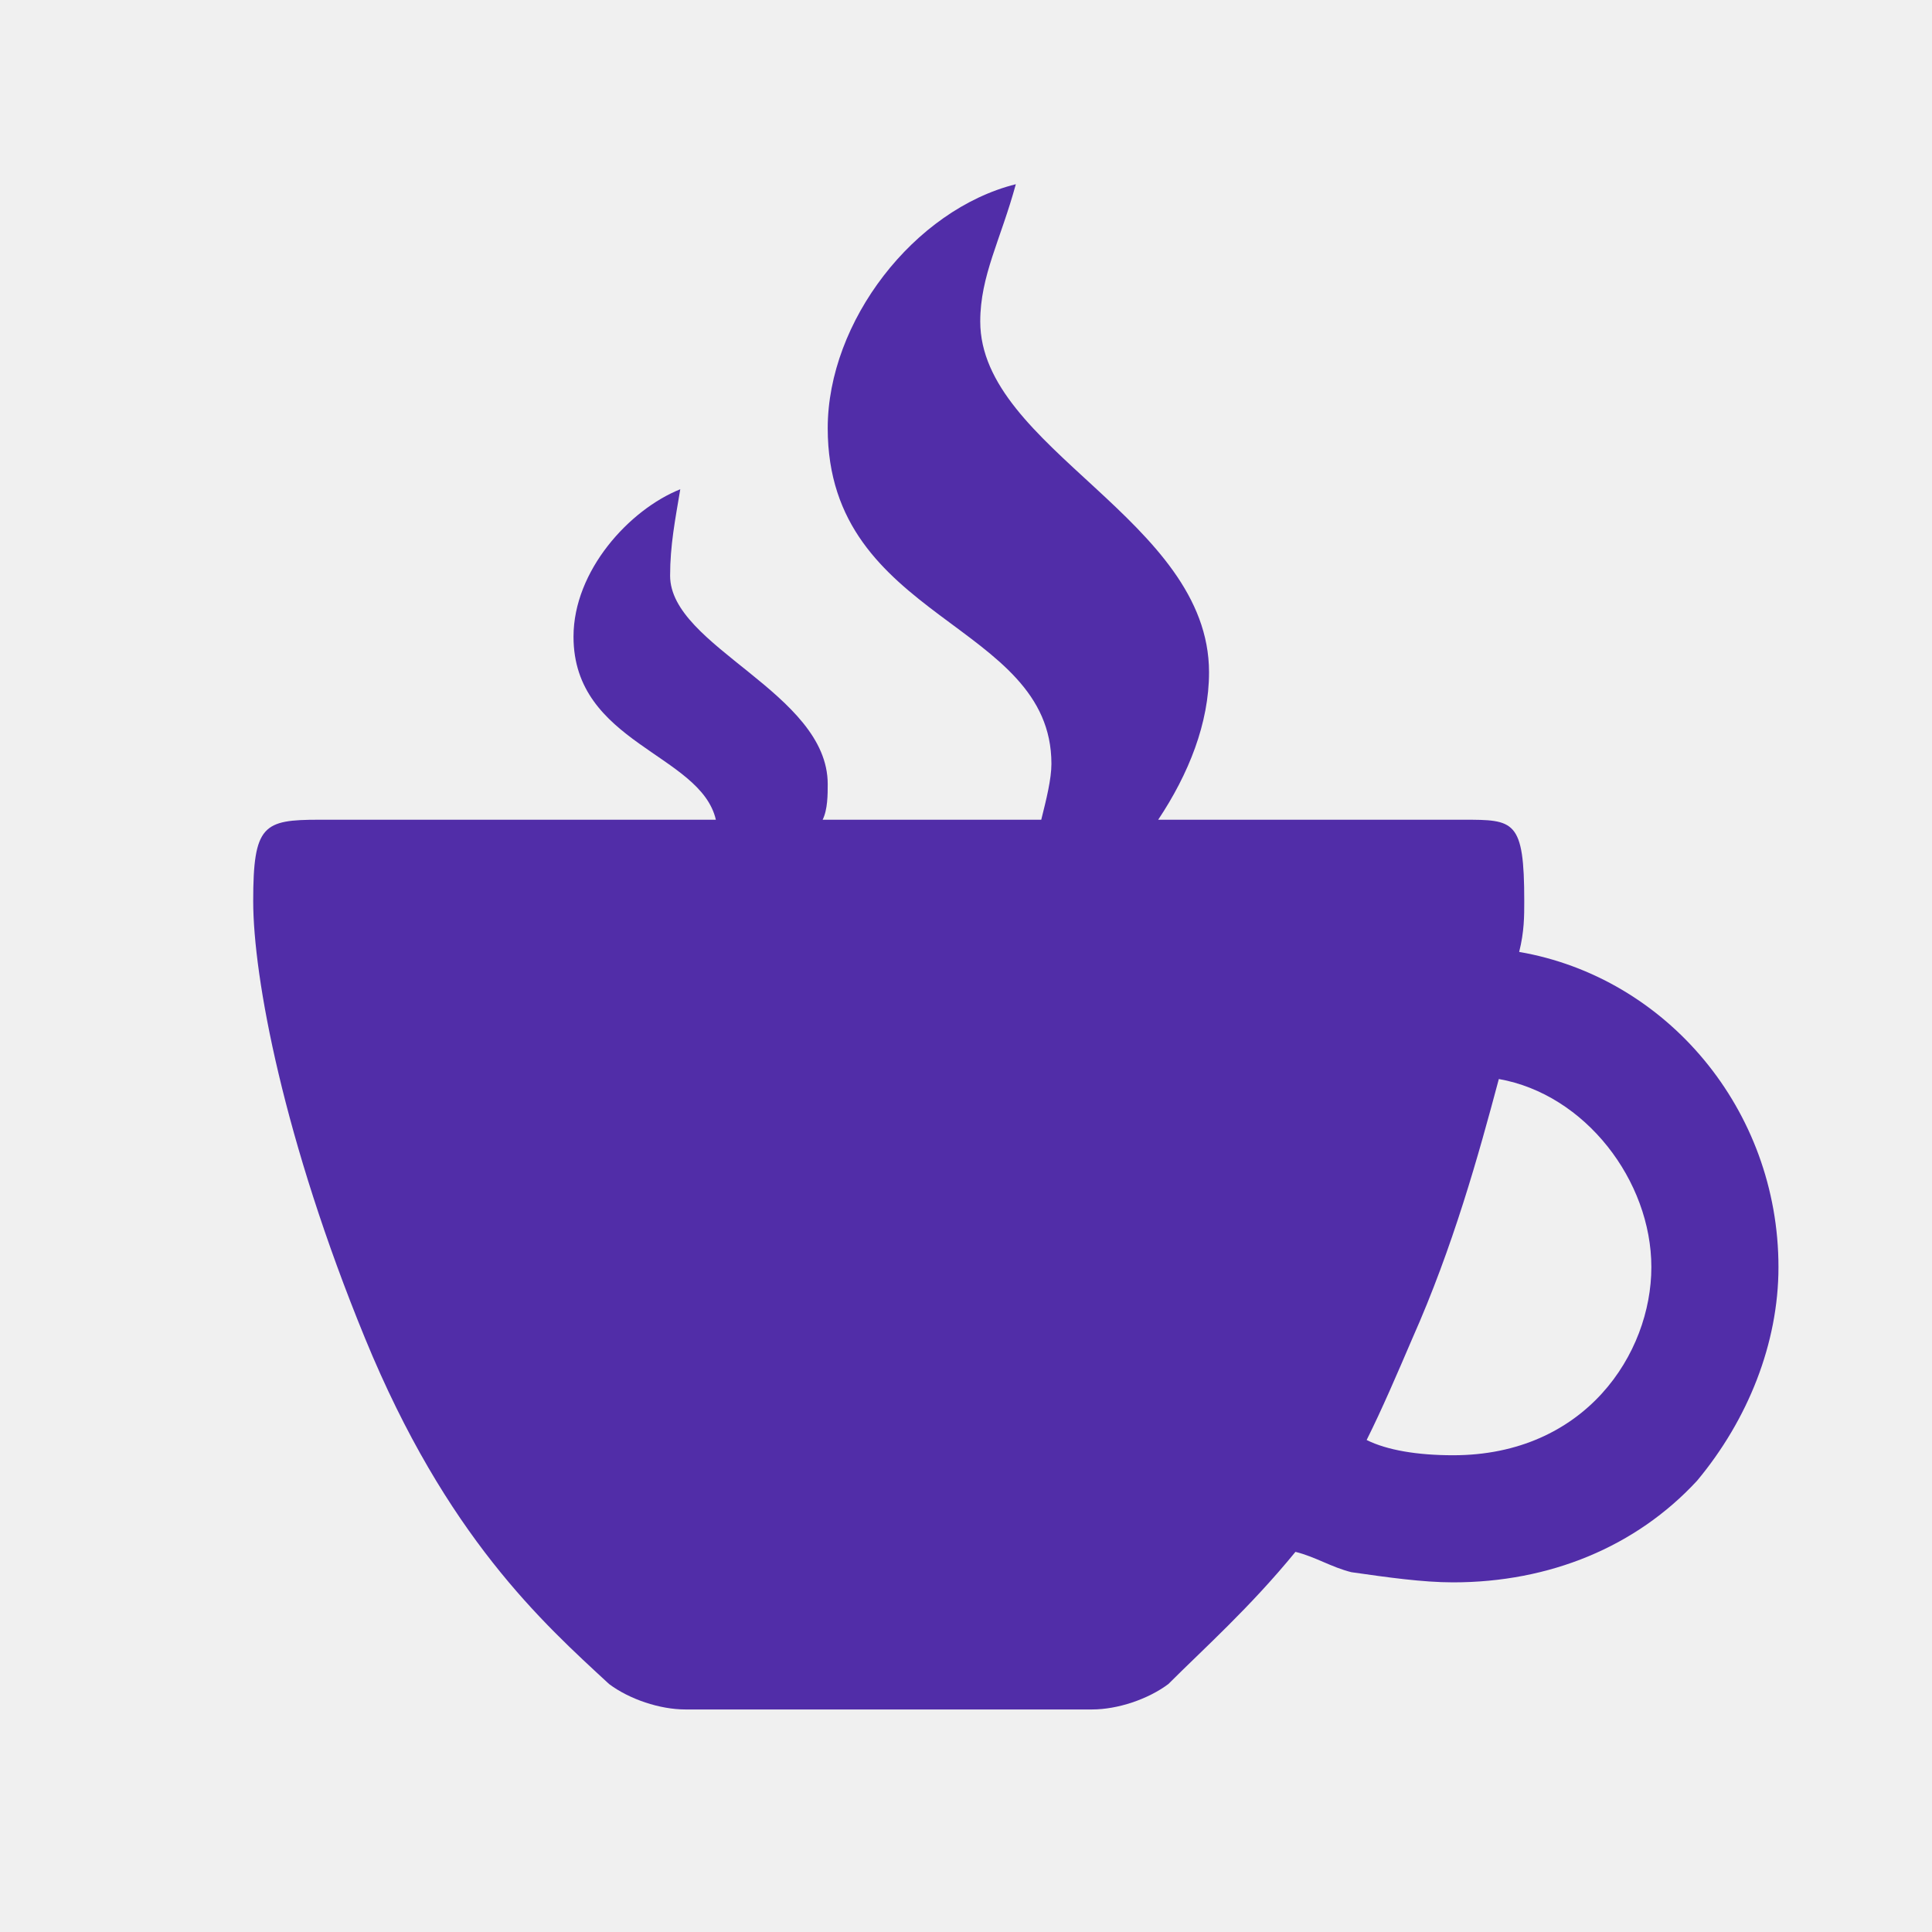
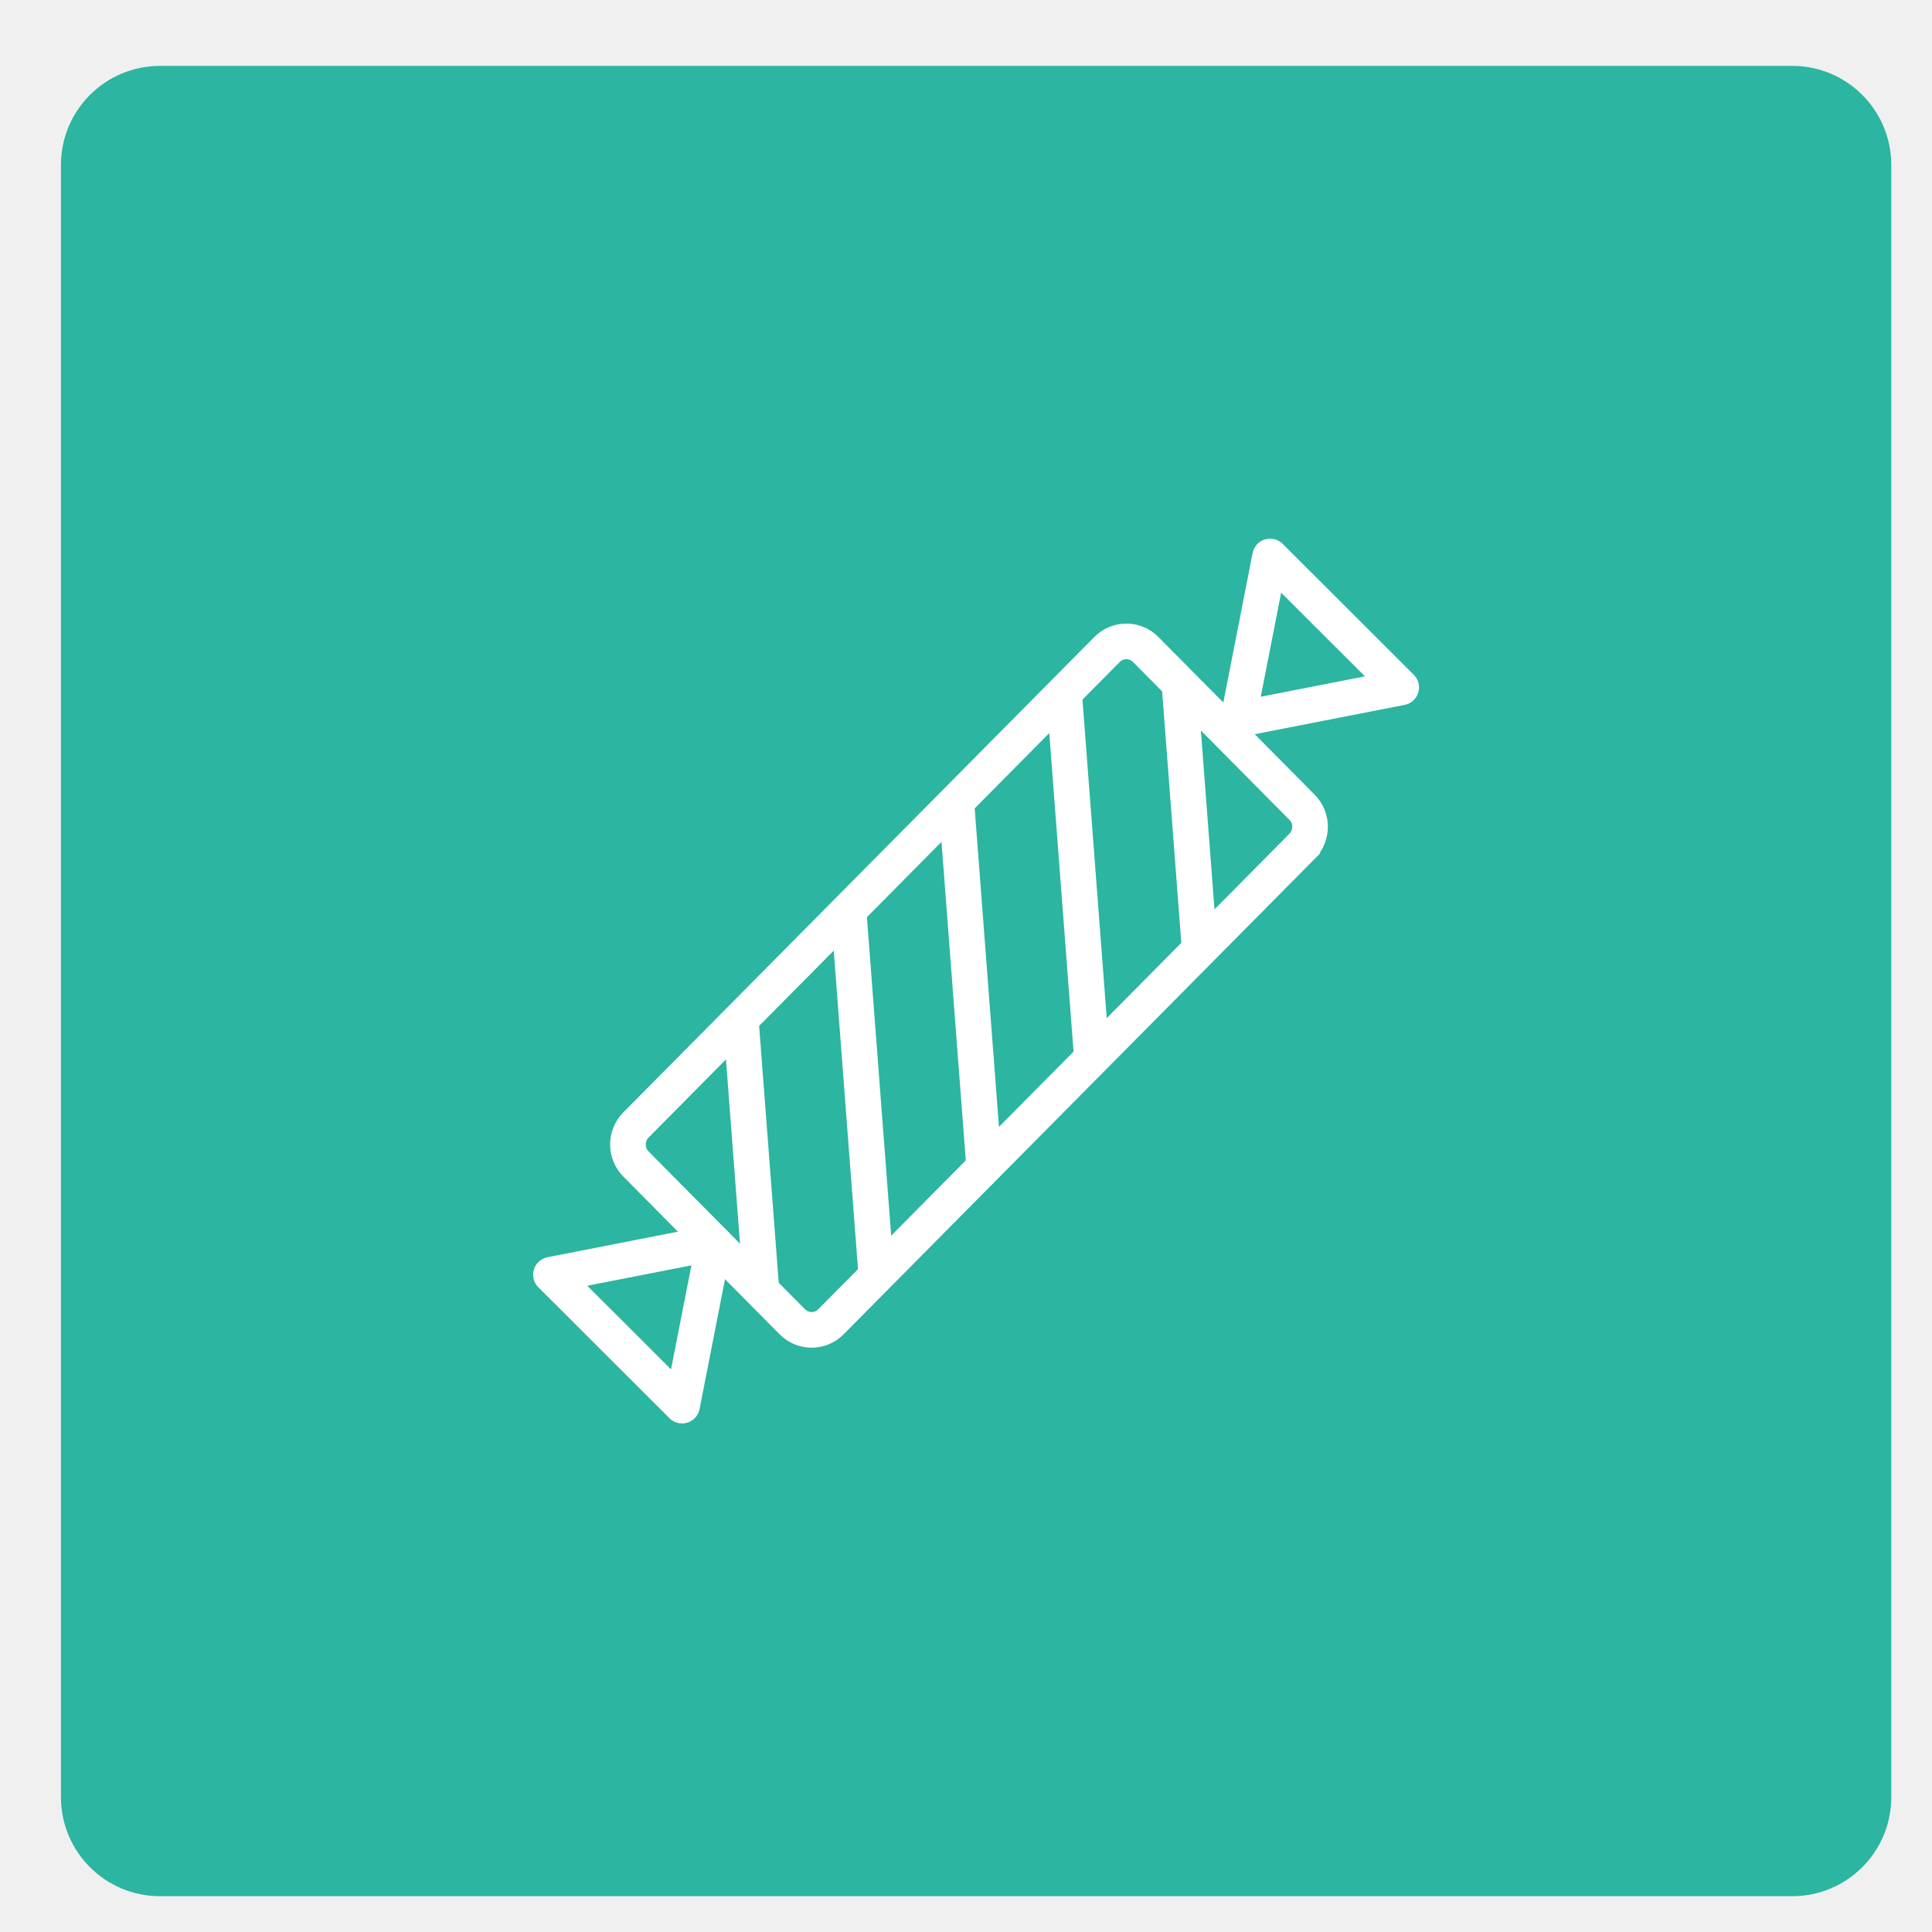
<svg xmlns="http://www.w3.org/2000/svg" viewBox="0 0 38 38" id="svg3386" version="1.1" width="38" height="38">
  <defs id="defs3394" />
-   <g id="g3388" transform="translate(-0.01984127,-1.376984)" style="fill:#512da8;fill-opacity:1">
-     <path d="m 29.9,20.1 c 2.9,0.5 5.1,3.1 5.1,6.2 0,1.5 -0.6,3 -1.6,4.2 -1.2,1.3 -2.9,2 -4.8,2 -0.6,0 -1.3,-0.1 -2,-0.2 C 26.2,32.2 25.9,32 25.5,31.9 24.6,33 23.7,33.8 23,34.5 22.6,34.8 22,35 21.5,35 l -8,0 C 13,35 12.4,34.8 12,34.5 10.7,33.3 8.8,31.6 7.2,27.7 5.6,23.8 5,20.6 5,19.1 5,17.6 5.2,17.5 6.3,17.5 l 7.8,0 c -0.3,-1.3 -2.8,-1.5 -2.8,-3.6 0,-1.3 1.1,-2.5 2.1,-2.9 -0.1,0.6 -0.2,1.1 -0.2,1.7 0,1.4 3.1,2.3 3.1,4.1 0,0.2 0,0.5 -0.1,0.7 l 4.3,0 c 0.1,-0.4 0.2,-0.8 0.2,-1.1 0,-2.8 -4.4,-2.8 -4.4,-6.6 0,-2.1 1.7,-4.3 3.7,-4.8 -0.3,1.1 -0.7,1.8 -0.7,2.7 0,2.5 4.5,3.9 4.5,6.9 0,1 -0.4,2 -1,2.9 l 6,0 c 1,0 1.2,0 1.2,1.6 0,0.3 0,0.6 -0.1,1 z M 28.6,30 c 2.6,0 3.9,-2 3.9,-3.7 0,-1.7 -1.3,-3.4 -3,-3.7 -0.4,1.5 -0.9,3.3 -1.7,5.1 -0.3,0.7 -0.6,1.4 -0.9,2 0.4,0.2 1,0.3 1.7,0.3 z" id="path3390" style="fill:#512da8;fill-opacity:1" />
+   <rect style="fill:#2cb5a0;fill-opacity:1;stroke:none;stroke-width:5;stroke-miterlimit:4;stroke-dasharray:none;stroke-opacity:1" id="rect4367" width="36" height="36" x="1.199" y="1.296" ry="1.948" />
+   <g id="Page-1" style="fill:none;fill-rule:evenodd;stroke:#ffffff;stroke-width:1" transform="matrix(0.3503659,0,0,0.3503659,10.48681,10.40362)">
+     <g transform="translate(-163,-150)" id="Icons" style="stroke:#ffffff;stroke-width:2">
+       <g transform="translate(164,151)" id="g4340" style="stroke:#ffffff">
+         <path id="Stroke-1" d="M 11.819,41.811 10.664,26.655" style="stroke:#ffffff" />
+         <path id="Stroke-2" d="M 18.267,40.934 16.719,20.61" style="stroke:#ffffff" />
+         <path id="Stroke-3" d="M 24.322,34.888 22.769,14.508" style="stroke:#ffffff" />
+         <path id="Stroke-4" d="M 30.376,28.841 28.828,8.516" style="stroke:#ffffff" />
+         <path id="Stroke-5" d="M 36.43,22.795 35.279,7.678" style="stroke:#ffffff" />
+         <g transform="translate(0,0.304827)" id="Group-12" style="stroke:#ffffff">
+           <path style="stroke:#ffffff;stroke-linecap:round;stroke-linejoin:round" d="M 38.578,9.381 47.73,7.591 40.369,0.241 Z" id="Stroke-6" />
+           <path style="stroke:#ffffff;stroke-linecap:round;stroke-linejoin:round" d="M 9.152,38.768 -4.59375e-4,40.56 7.36,47.91 Z" id="Stroke-8" />
+           <path id="Stroke-10" d="M 42.166,16.509 15.714,43.205 c -0.596,0.603 -1.57,0.603 -2.165,0 L 4.766,34.342 c -0.594,-0.601 -0.594,-1.584 0,-2.185 L 31.218,5.46 c 0.596,-0.601 1.57,-0.601 2.165,0 l 8.783,8.863 c 0.596,0.601 0.596,1.584 0,2.185 z" style="stroke:#ffffff" />
+         </g>
+       </g>
+     </g>
  </g>
</svg>
